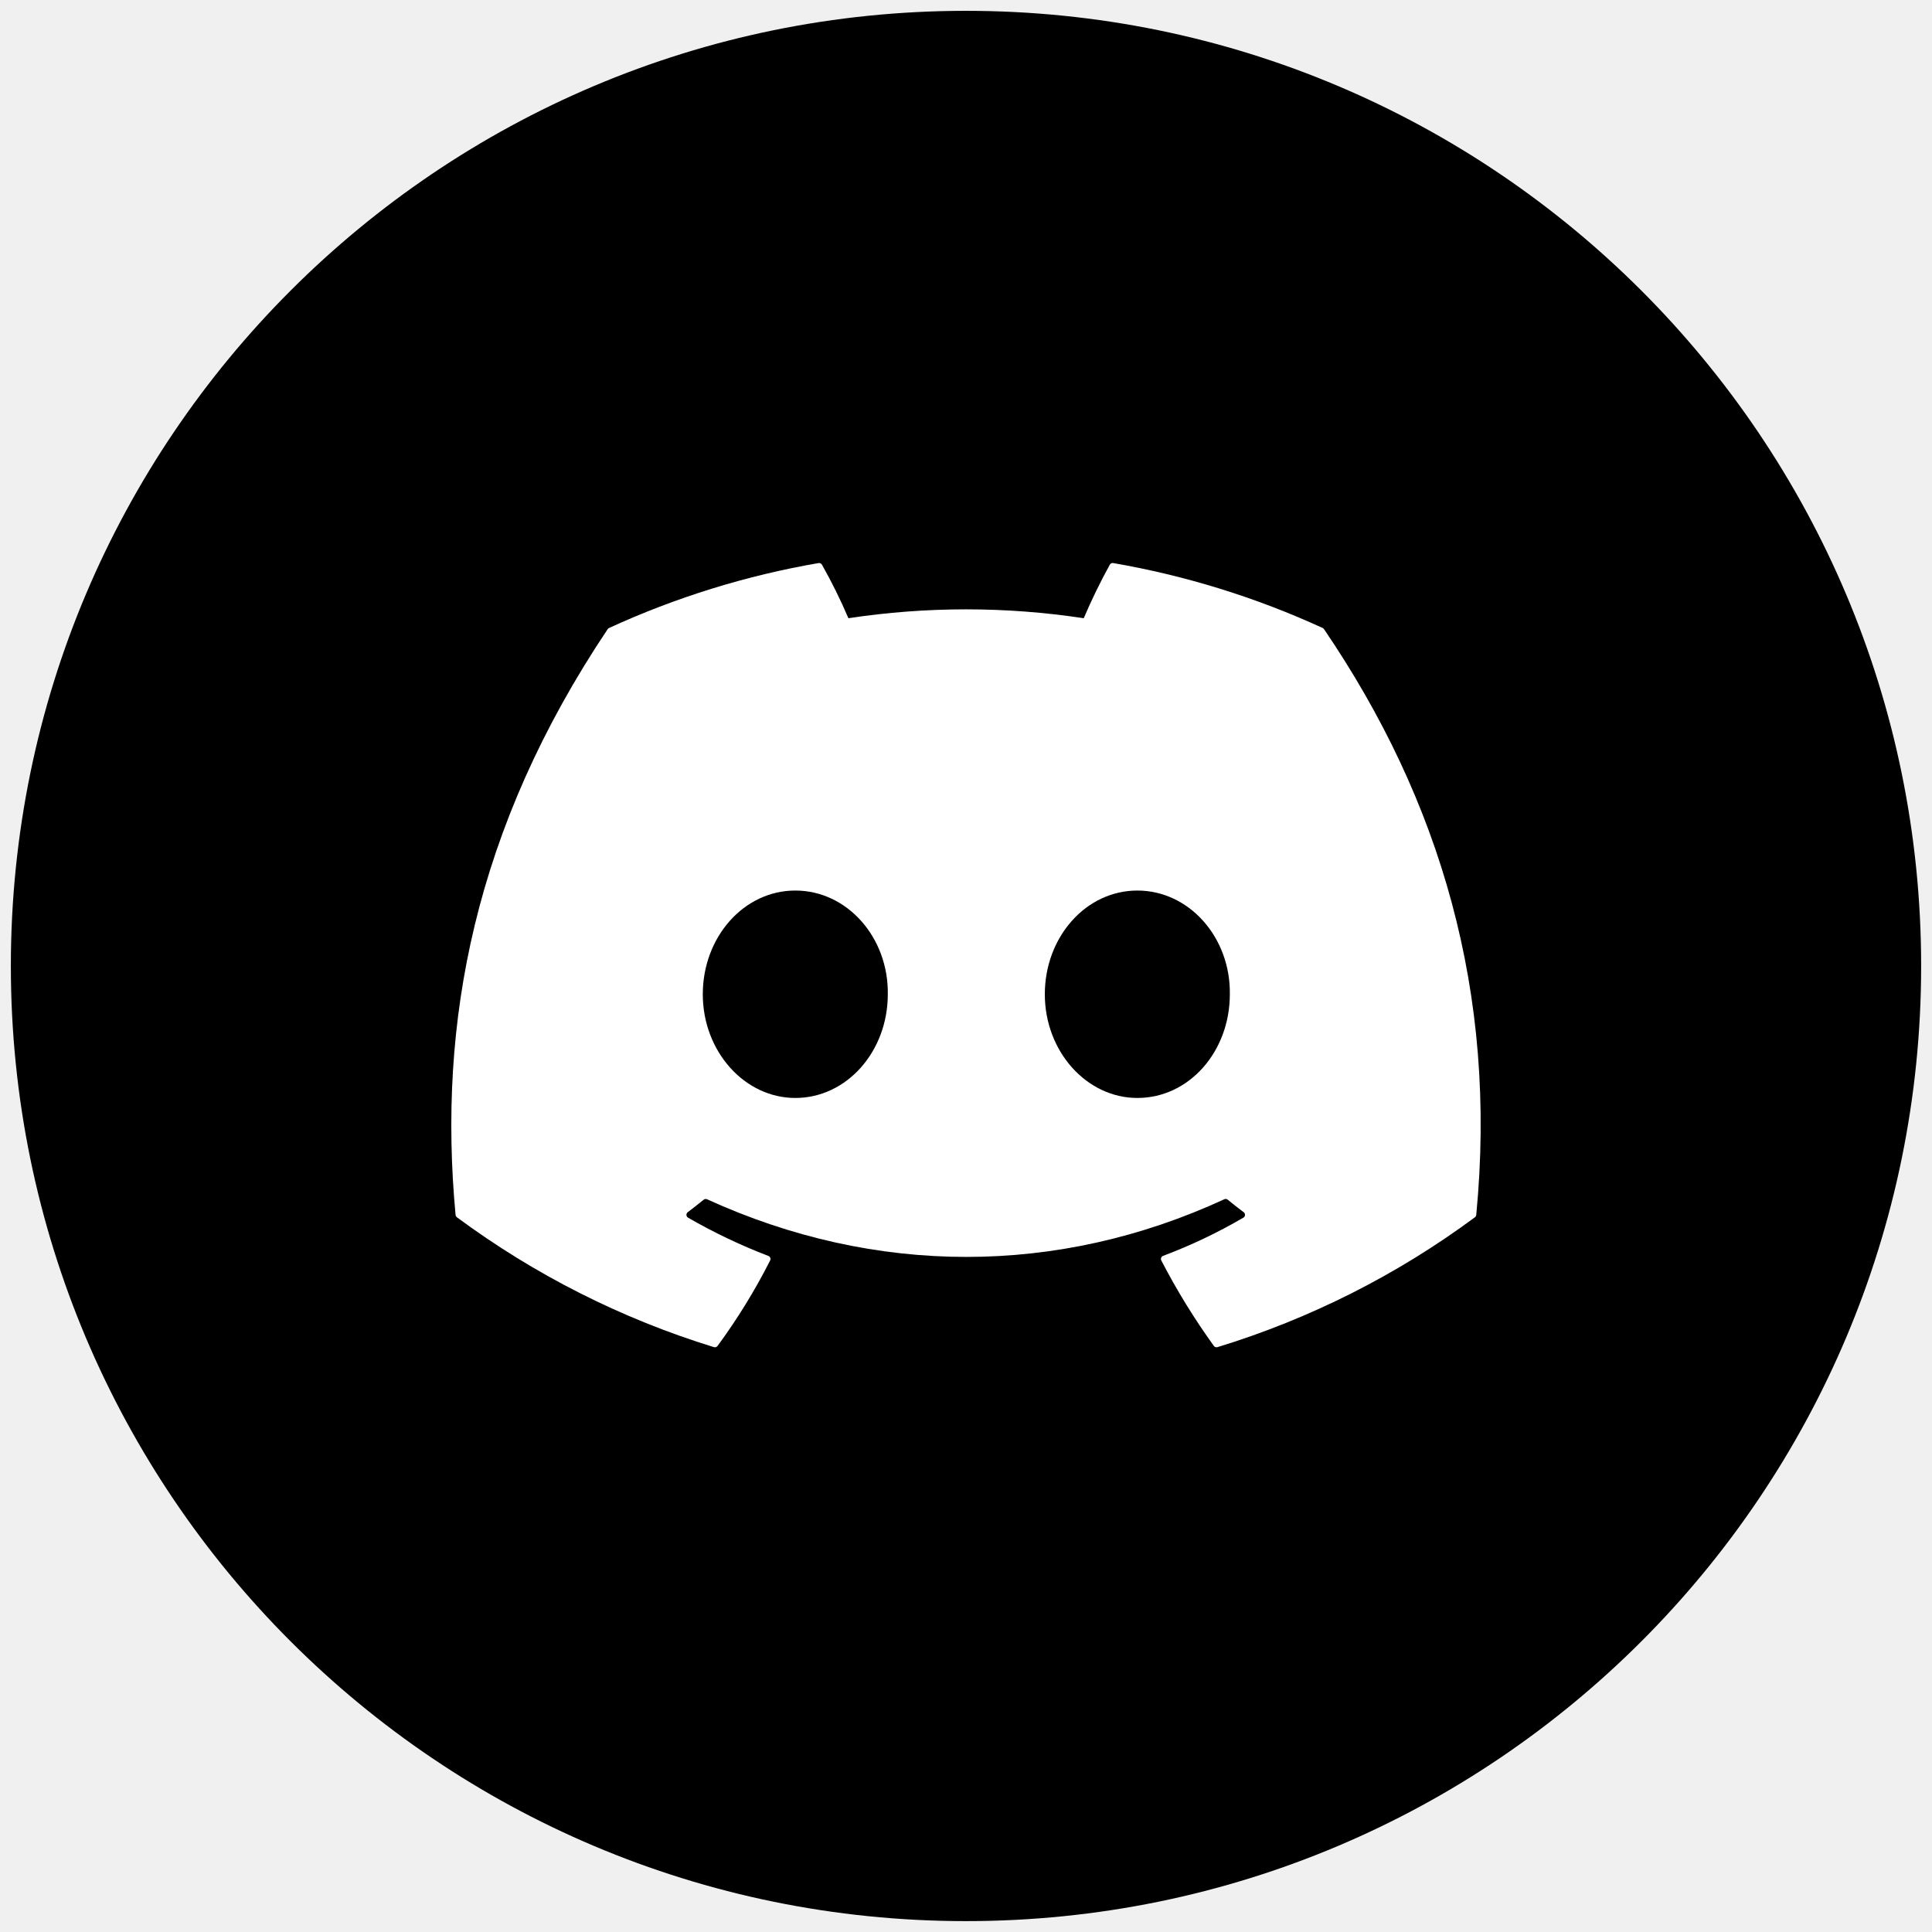
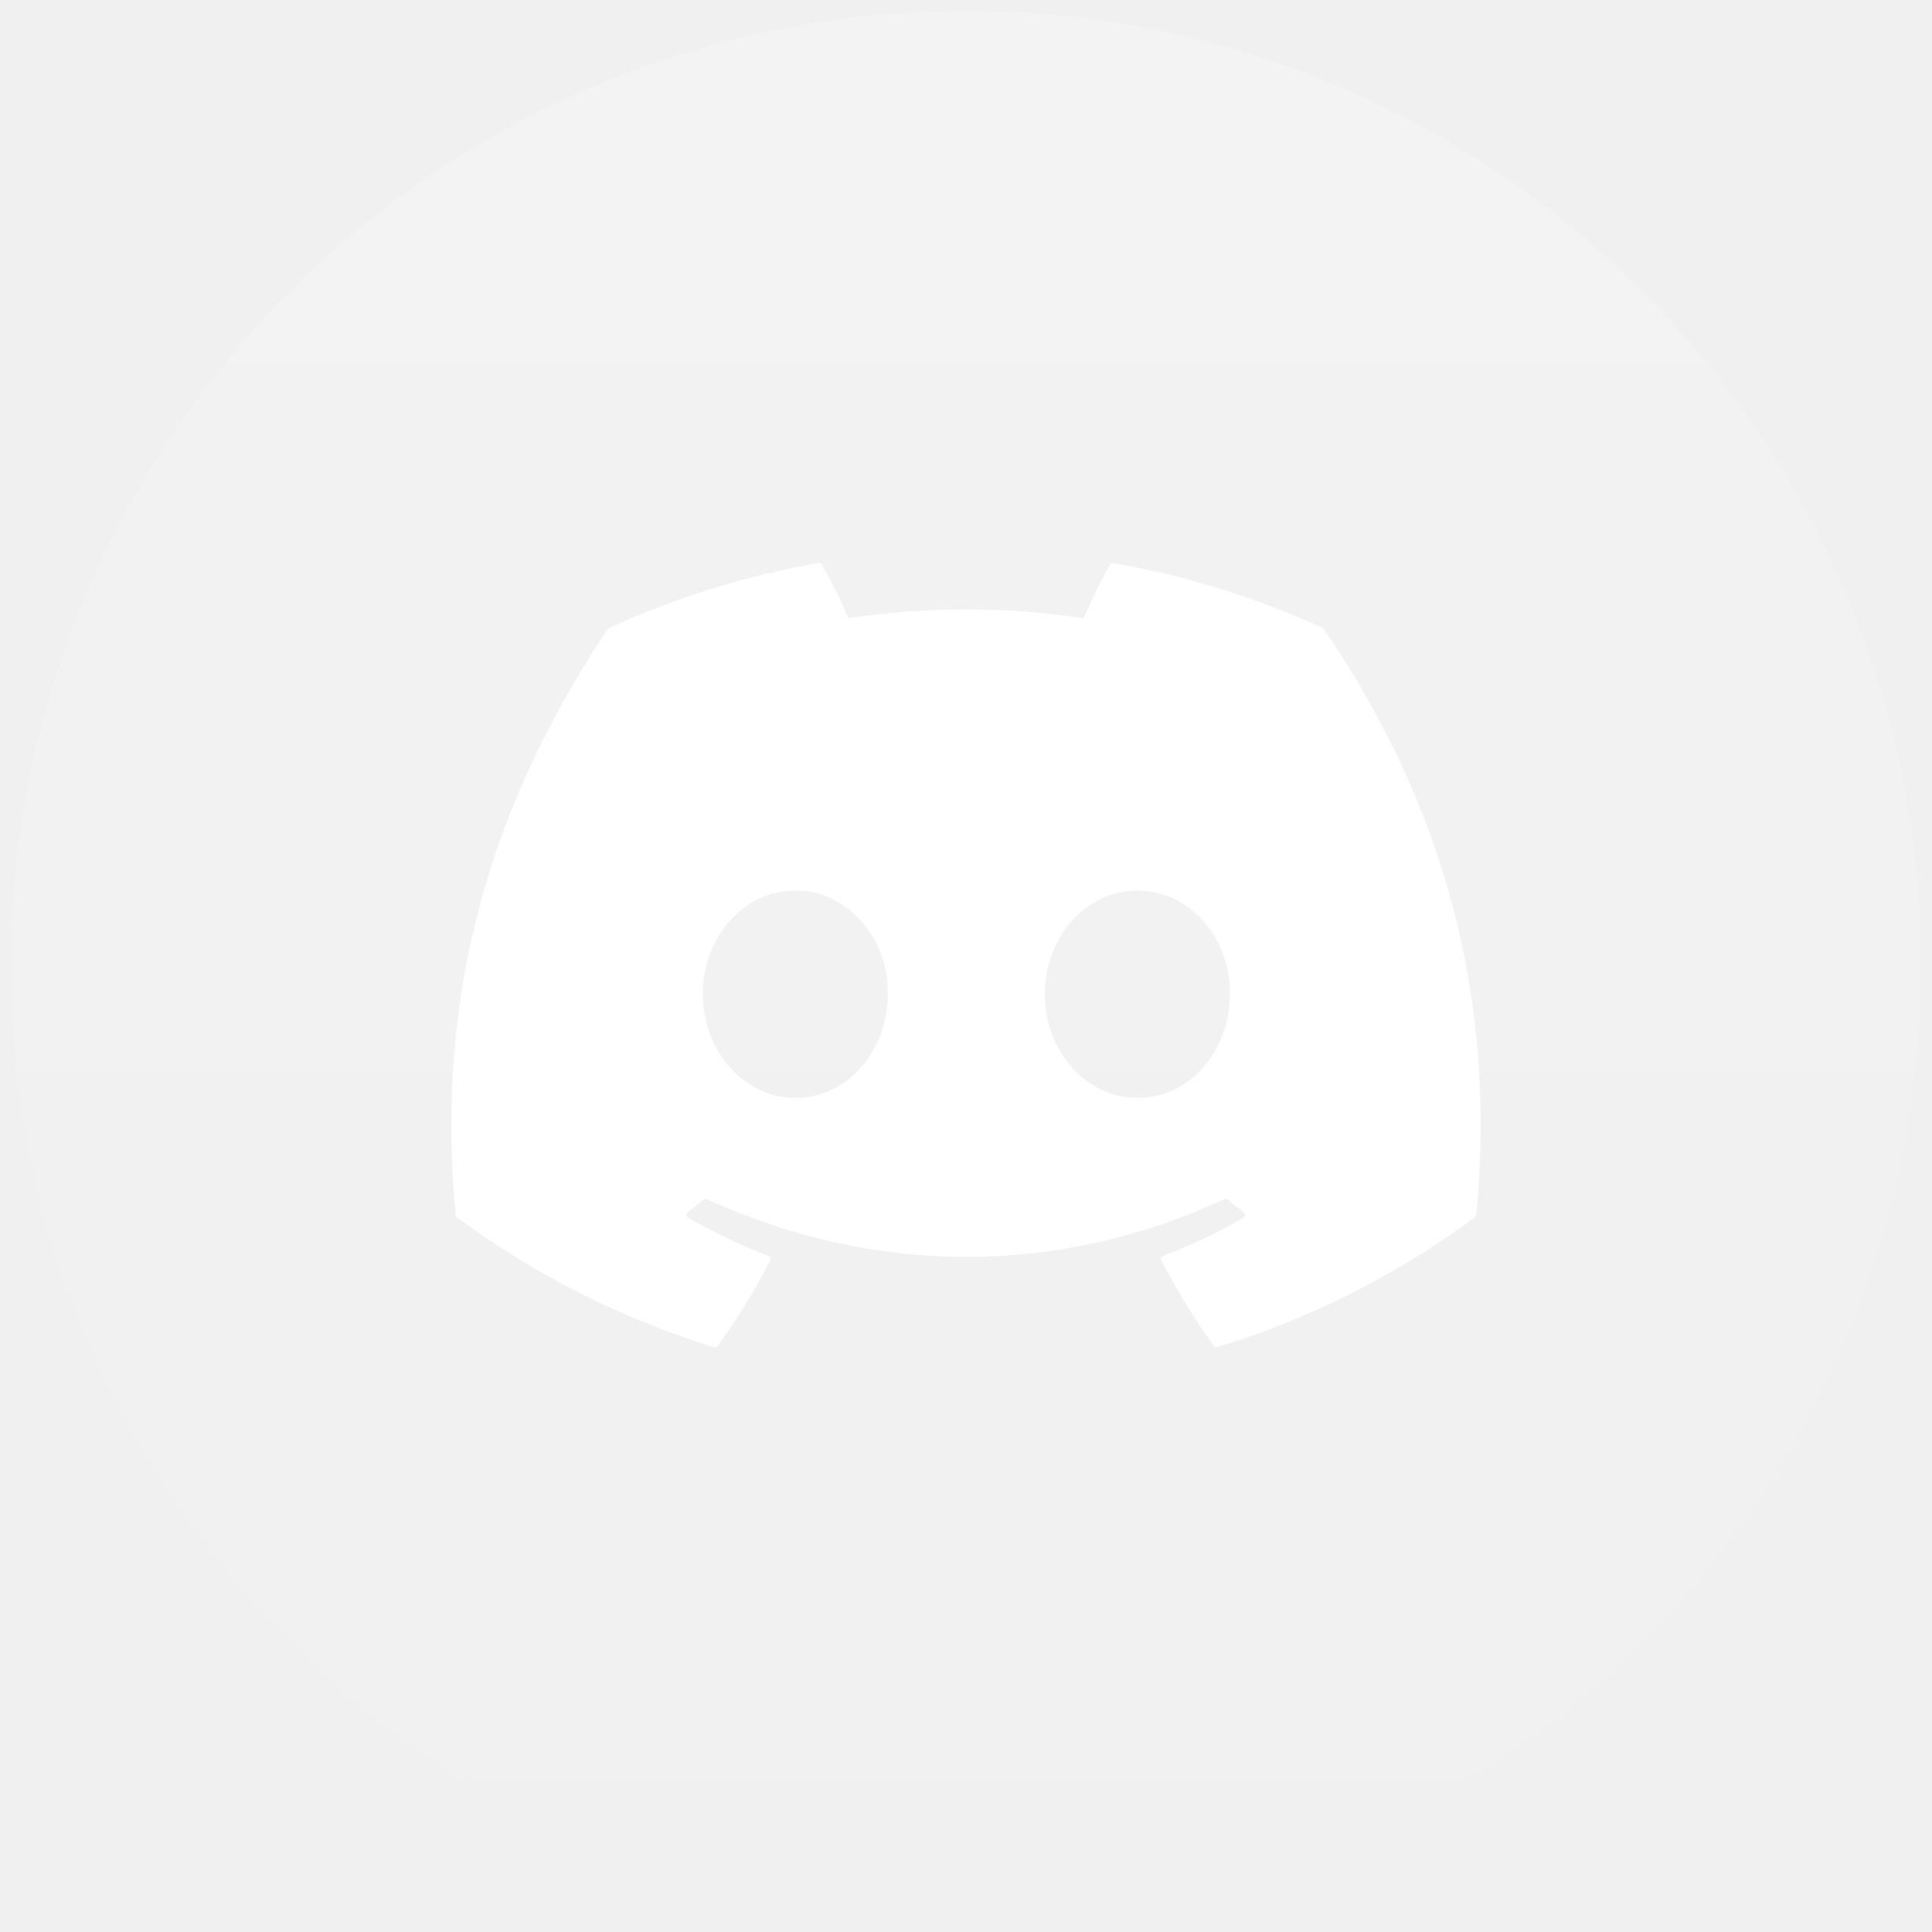
<svg xmlns="http://www.w3.org/2000/svg" width="44" height="44" viewBox="0 0 89 88" fill="none">
  <rect x="0.5" y="-0.001" width="88" height="88" rx="44" fill="url(#paint0_linear_1890_1437)" />
  <g clipPath="url(#clip0_1890_1437)">
    <path d="M60.995 28.487C60.981 28.461 60.959 28.441 60.933 28.43C57.858 27.02 54.614 26.014 51.281 25.438C51.251 25.432 51.219 25.436 51.191 25.45C51.163 25.463 51.141 25.484 51.126 25.511C50.684 26.313 50.283 27.137 49.924 27.979C46.331 27.434 42.676 27.434 39.083 27.979C38.722 27.135 38.315 26.311 37.863 25.511C37.847 25.485 37.824 25.464 37.797 25.451C37.769 25.438 37.738 25.433 37.708 25.438C34.374 26.013 31.129 27.019 28.055 28.43C28.029 28.442 28.007 28.461 27.992 28.485C21.844 37.665 20.16 46.62 20.986 55.464C20.989 55.486 20.995 55.507 21.006 55.526C21.017 55.545 21.031 55.562 21.048 55.575C24.628 58.225 28.632 60.248 32.889 61.558C32.919 61.567 32.951 61.566 32.98 61.557C33.01 61.547 33.036 61.528 33.055 61.503C33.969 60.259 34.78 58.942 35.477 57.565C35.487 57.546 35.493 57.525 35.494 57.504C35.495 57.483 35.491 57.461 35.483 57.442C35.475 57.422 35.464 57.404 35.449 57.389C35.433 57.374 35.415 57.363 35.395 57.356C34.118 56.867 32.881 56.278 31.696 55.593C31.675 55.581 31.657 55.563 31.644 55.542C31.631 55.52 31.623 55.496 31.622 55.471C31.62 55.447 31.625 55.422 31.635 55.399C31.646 55.376 31.662 55.356 31.681 55.341C31.931 55.155 32.175 54.963 32.416 54.766C32.437 54.748 32.463 54.737 32.49 54.734C32.517 54.73 32.544 54.734 32.569 54.745C40.33 58.287 48.731 58.287 56.4 54.745C56.425 54.733 56.453 54.729 56.48 54.732C56.508 54.735 56.534 54.746 56.555 54.764C56.796 54.962 57.041 55.155 57.291 55.341C57.311 55.356 57.327 55.376 57.338 55.398C57.349 55.421 57.353 55.446 57.352 55.471C57.351 55.496 57.343 55.52 57.331 55.541C57.318 55.563 57.3 55.581 57.278 55.593C56.096 56.283 54.858 56.872 53.578 57.354C53.558 57.361 53.54 57.373 53.525 57.388C53.51 57.403 53.498 57.421 53.49 57.441C53.483 57.461 53.479 57.482 53.48 57.504C53.481 57.525 53.487 57.546 53.497 57.565C54.206 58.934 55.015 60.25 55.917 61.501C55.936 61.527 55.962 61.546 55.992 61.556C56.021 61.566 56.054 61.567 56.084 61.558C60.349 60.253 64.359 58.229 67.944 55.575C67.961 55.562 67.976 55.546 67.986 55.527C67.997 55.508 68.003 55.487 68.005 55.466C68.994 45.241 66.35 36.36 60.995 28.487ZM36.636 50.079C34.3 50.079 32.375 47.935 32.375 45.302C32.375 42.669 34.263 40.524 36.636 40.524C39.029 40.524 40.935 42.687 40.898 45.301C40.898 47.935 39.01 50.079 36.636 50.079ZM52.393 50.079C50.056 50.079 48.131 47.935 48.131 45.302C48.131 42.669 50.019 40.524 52.393 40.524C54.785 40.524 56.692 42.687 56.654 45.301C56.654 47.935 54.785 50.079 52.393 50.079Z" fill="white" />
  </g>
  <defs>
    <linearGradient id="paint0_linear_1890_1437" x1="44.5" y1="-0.001" x2="44.5" y2="87.999" gradientUnits="userSpaceOnUse">
-       <stop stopColor="white" stopOpacity="0.2" />
-       <stop offset="1" stopColor="white" stopOpacity="0.02" />
+       <stop stop-color="white" stop-opacity="0.2" />
+       <stop offset="1" stop-color="white" stop-opacity="0.02" />
    </linearGradient>
    <clipPath id="clip0_1890_1437">
      <rect width="48" height="48" fill="white" transform="translate(20.5 19.4999)" />
    </clipPath>
  </defs>
</svg>
